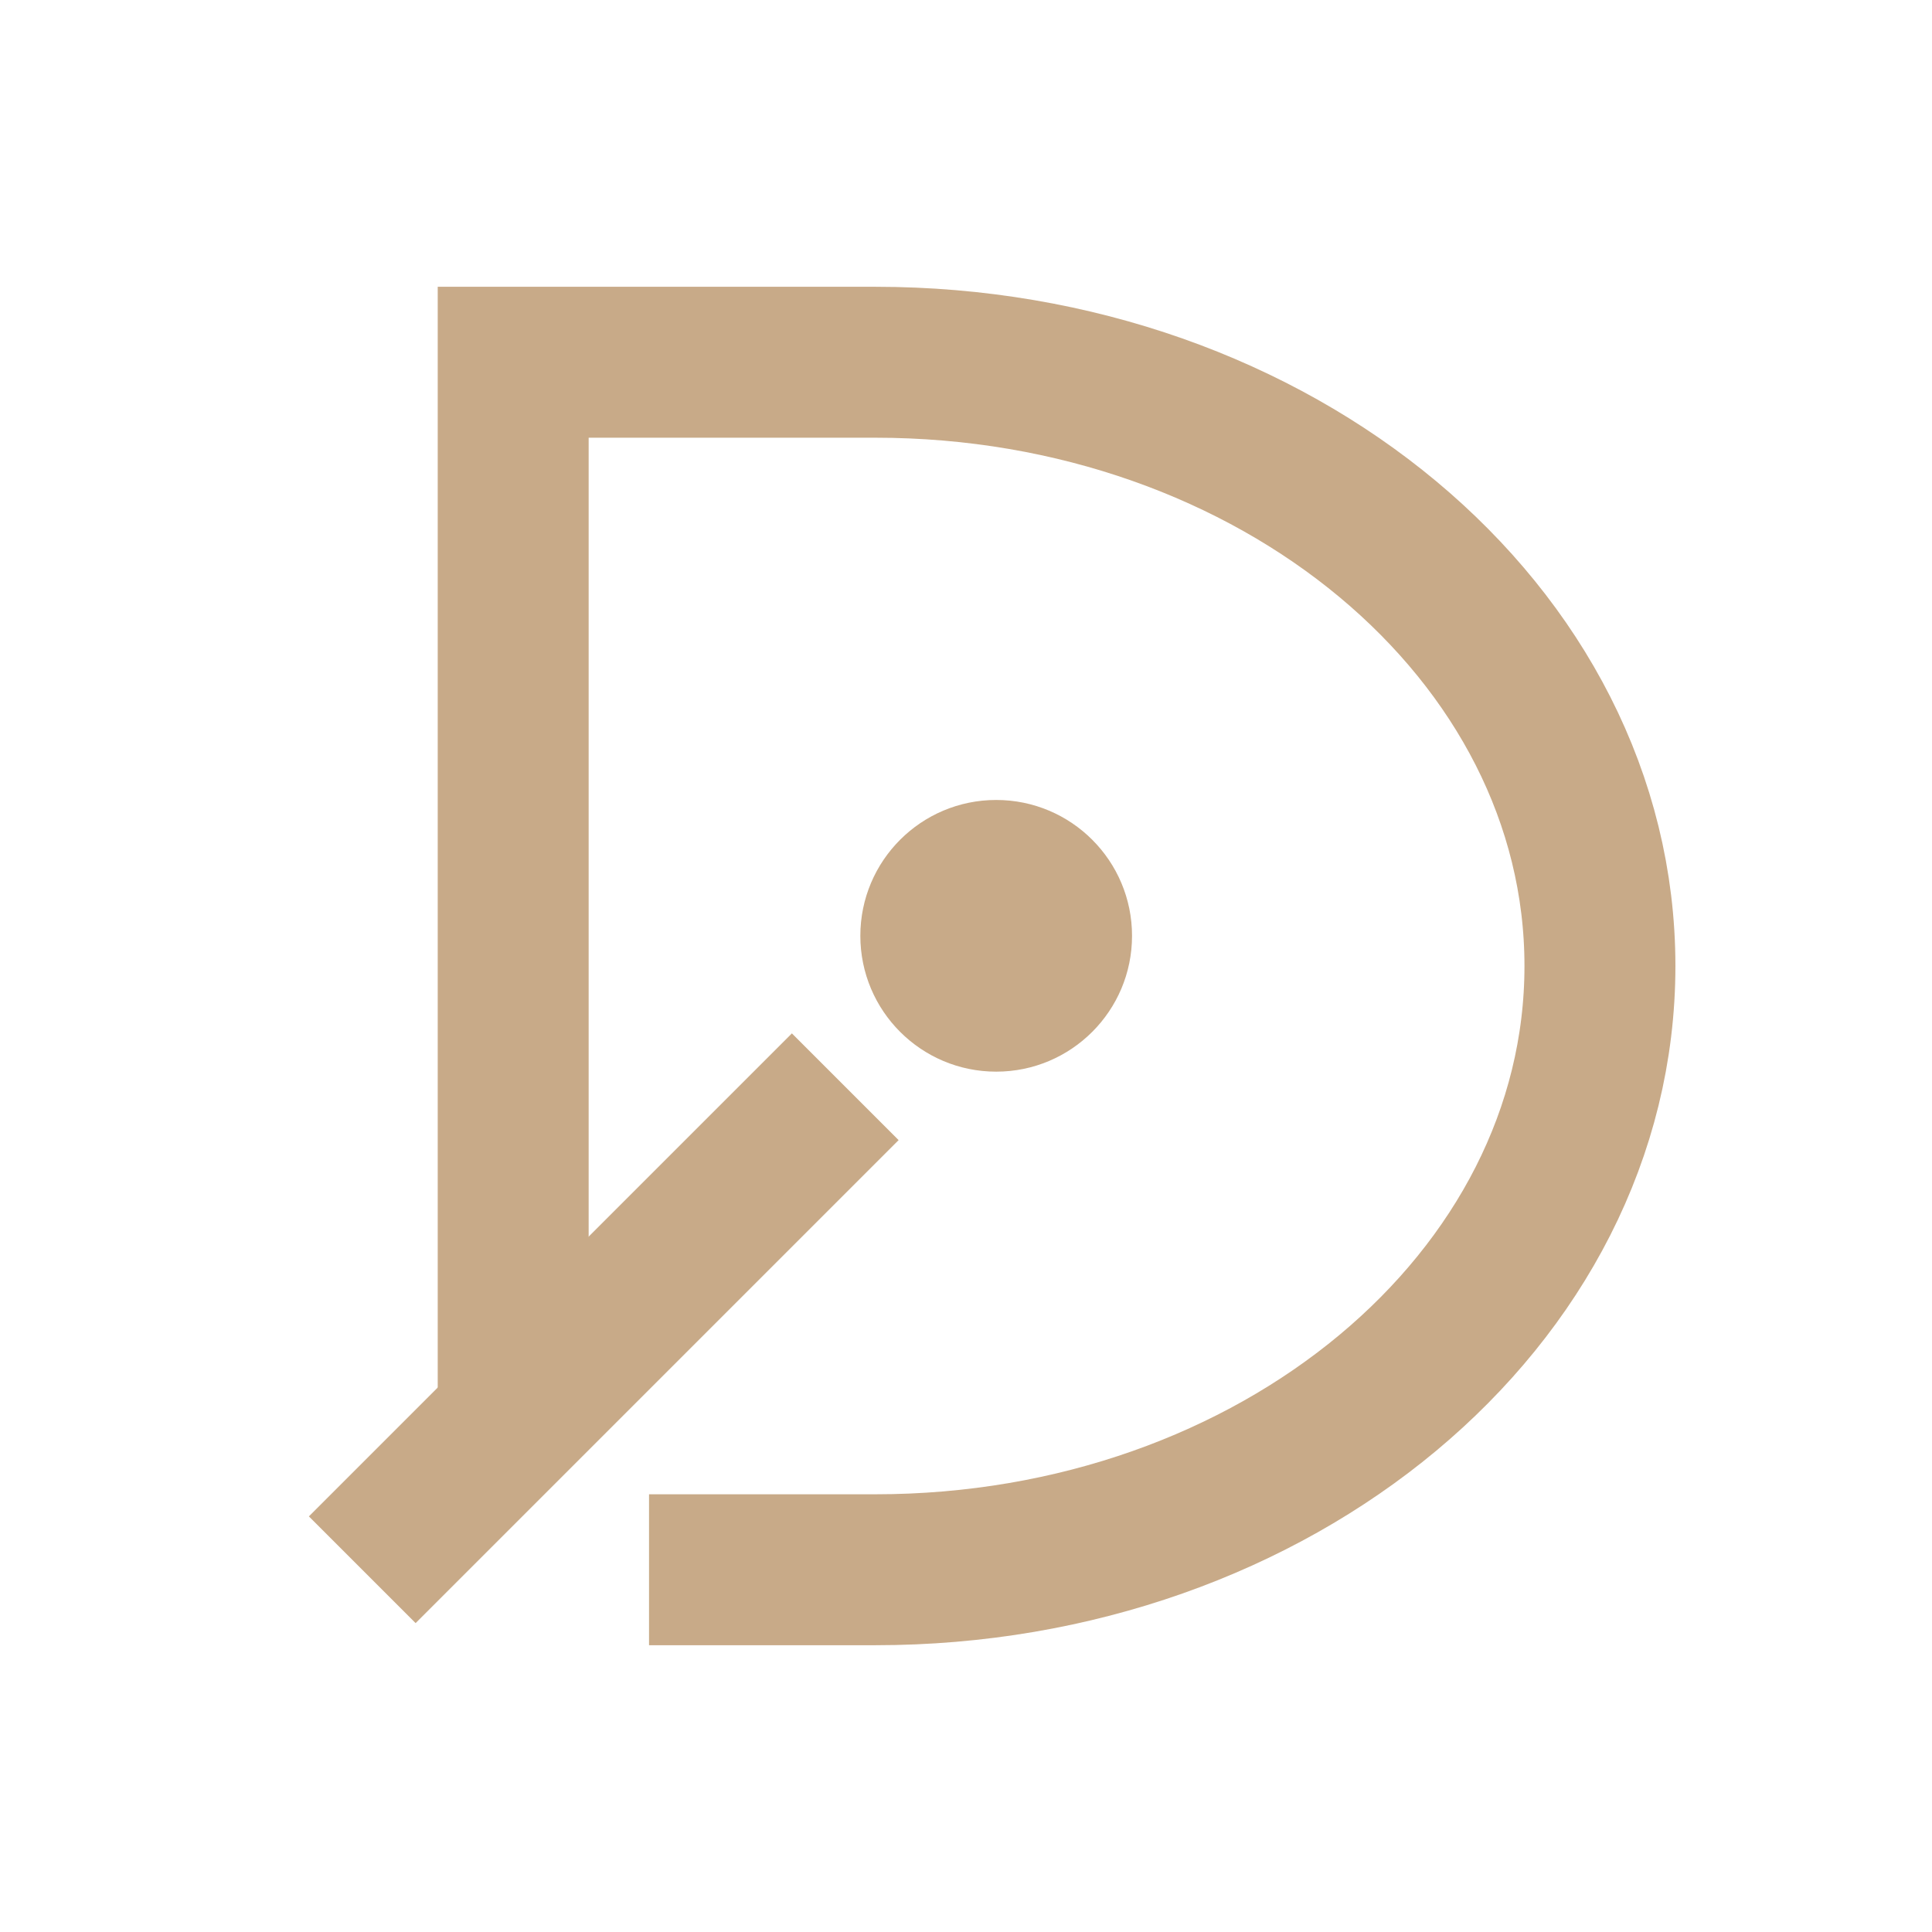
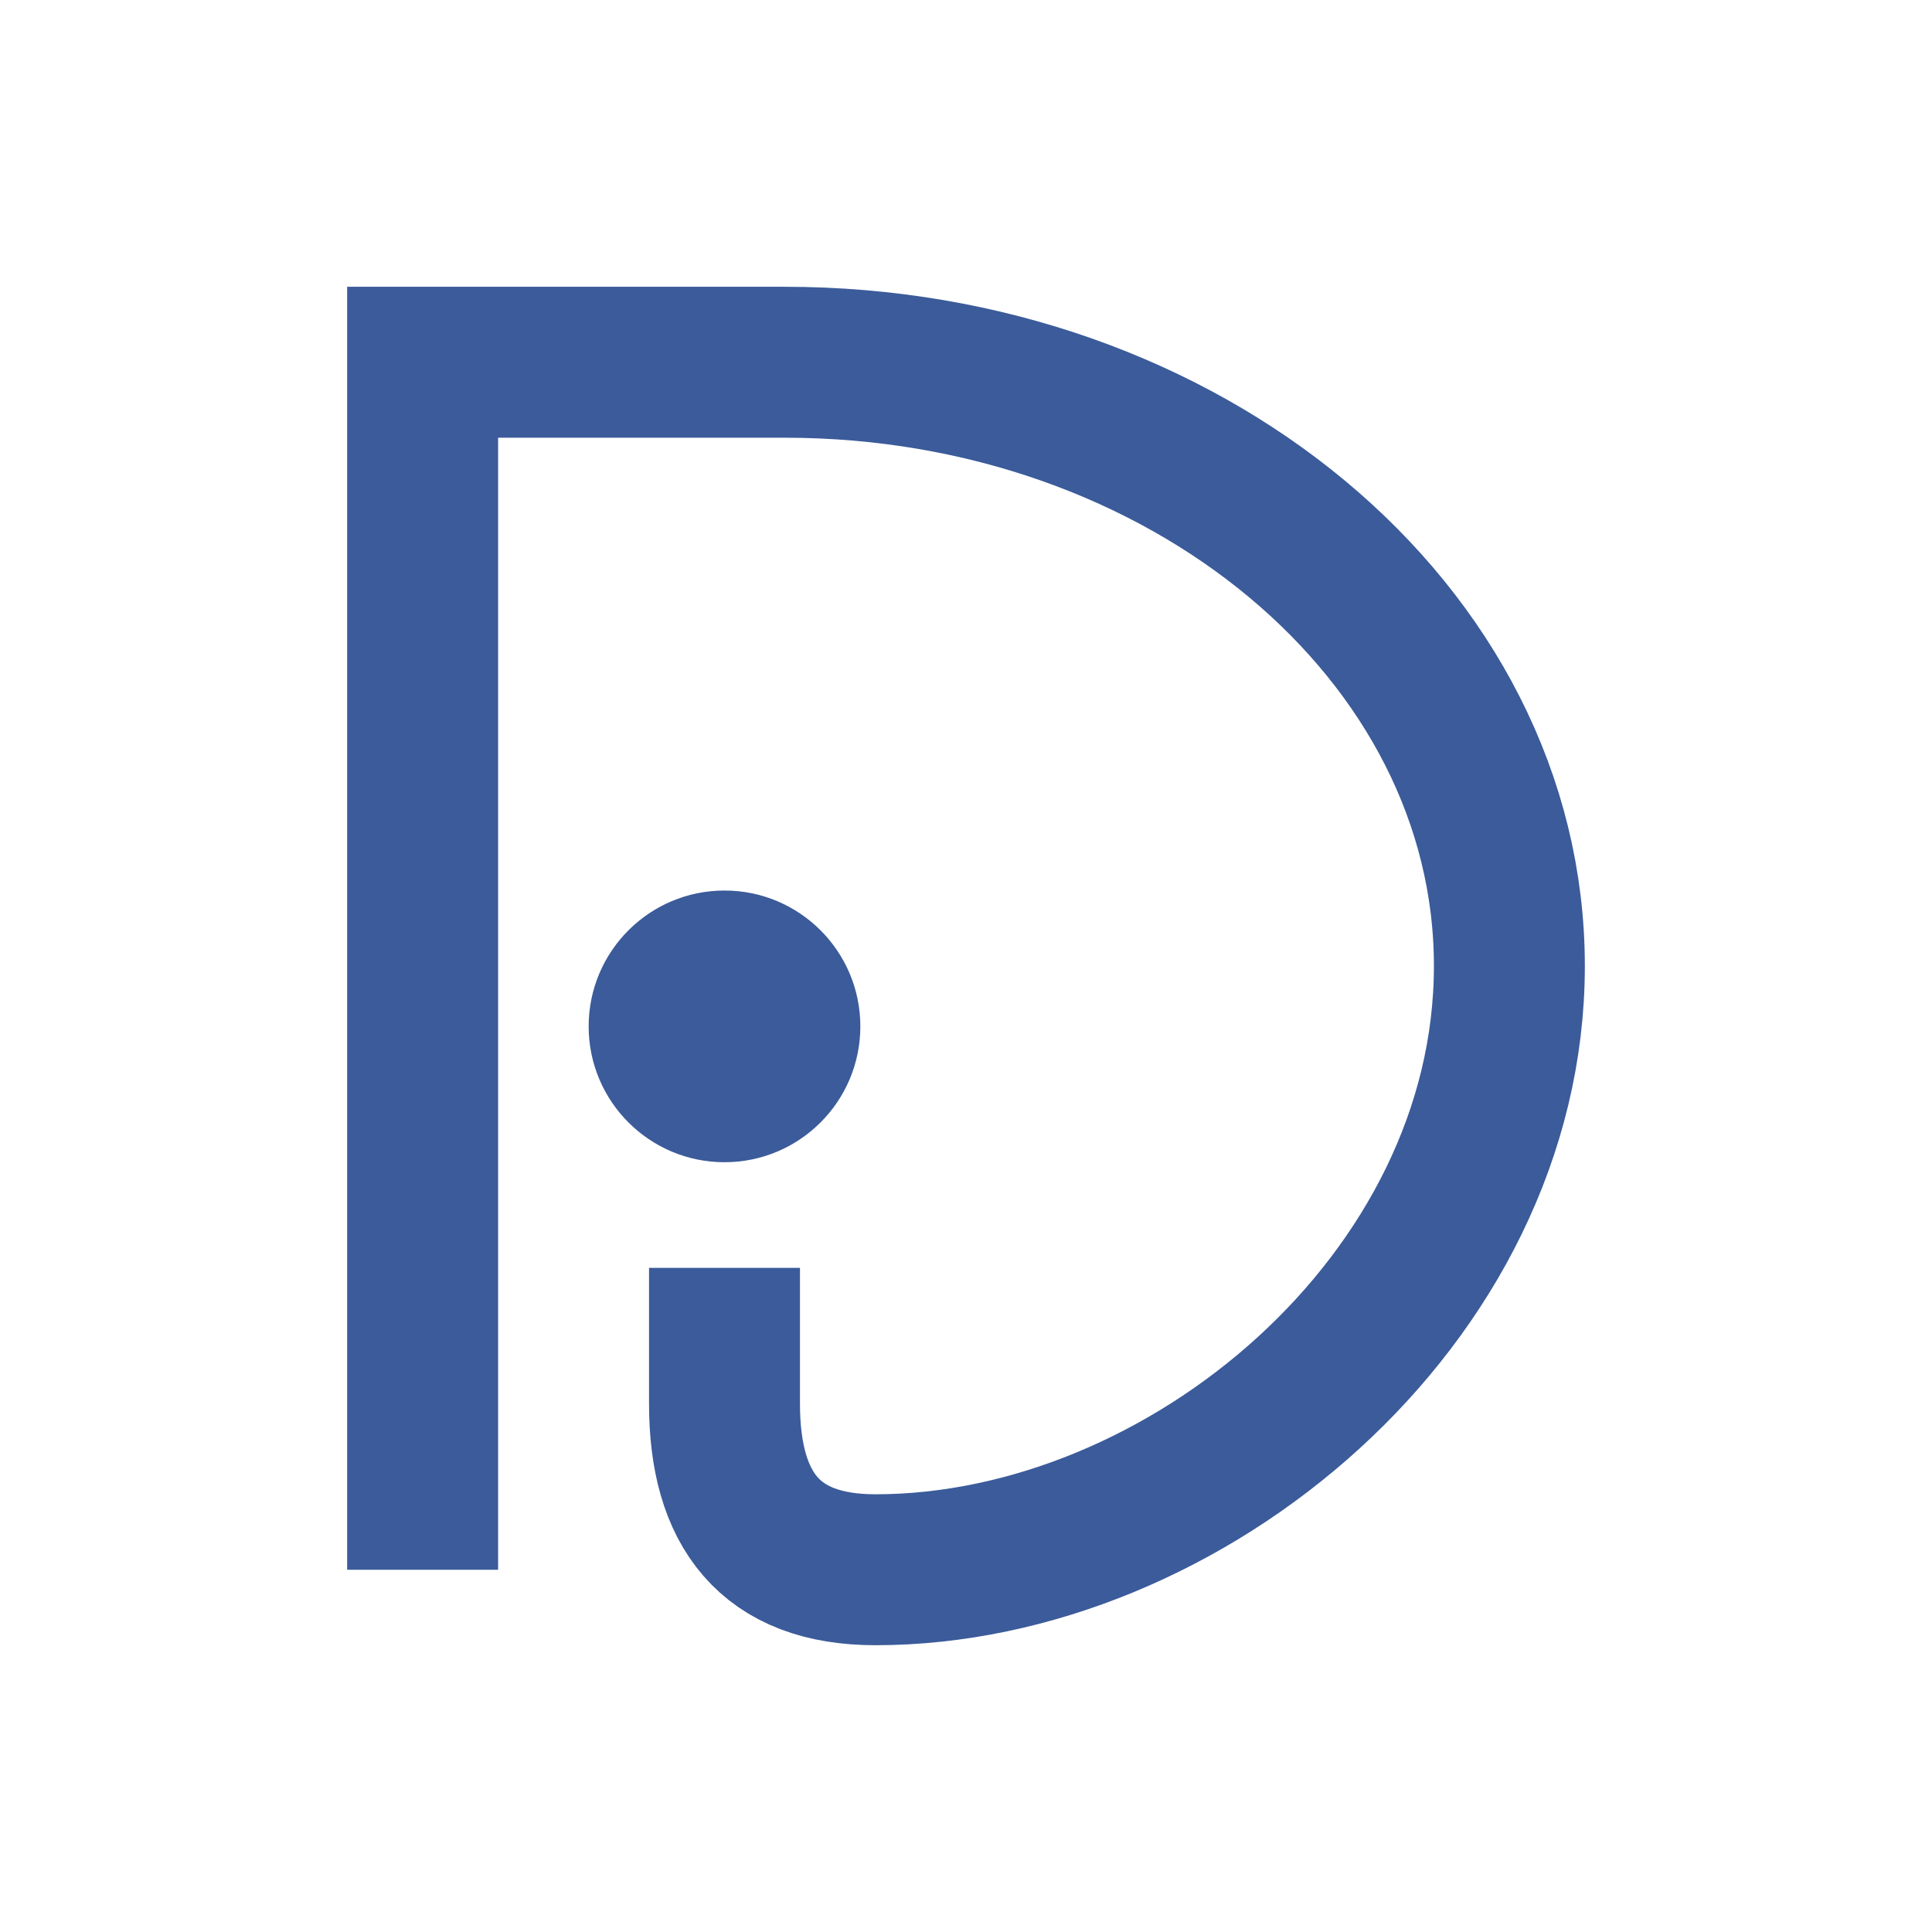
- <svg xmlns="http://www.w3.org/2000/svg" viewBox="0 0 64 64" fill="none">
-   <path d="M17 45V12H29C42.255 12 53 20.954 53 32S42.255 52 29 52H24" stroke="#c8aa88" stroke-width="5" stroke-linecap="square" />
-   <path d="M12 52L28 36" stroke="#c8aa88" stroke-width="5" />
-   <circle cx="33" cy="31" r="4.5" fill="#c8aa88" />
+ <svg xmlns="http://www.w3.org/2000/svg" viewBox="3 0 64 64" fill="none">
+   <path d="M17 52V12H29C42.255 12 53 20.954 53 32S42.255 52 32 52C28.5 52 27 50 27 46.5V42" stroke="#3b5b9a" stroke-width="5" />
+   <circle cx="27" cy="34" r="4.5" fill="#3b5b9a" />
</svg>
